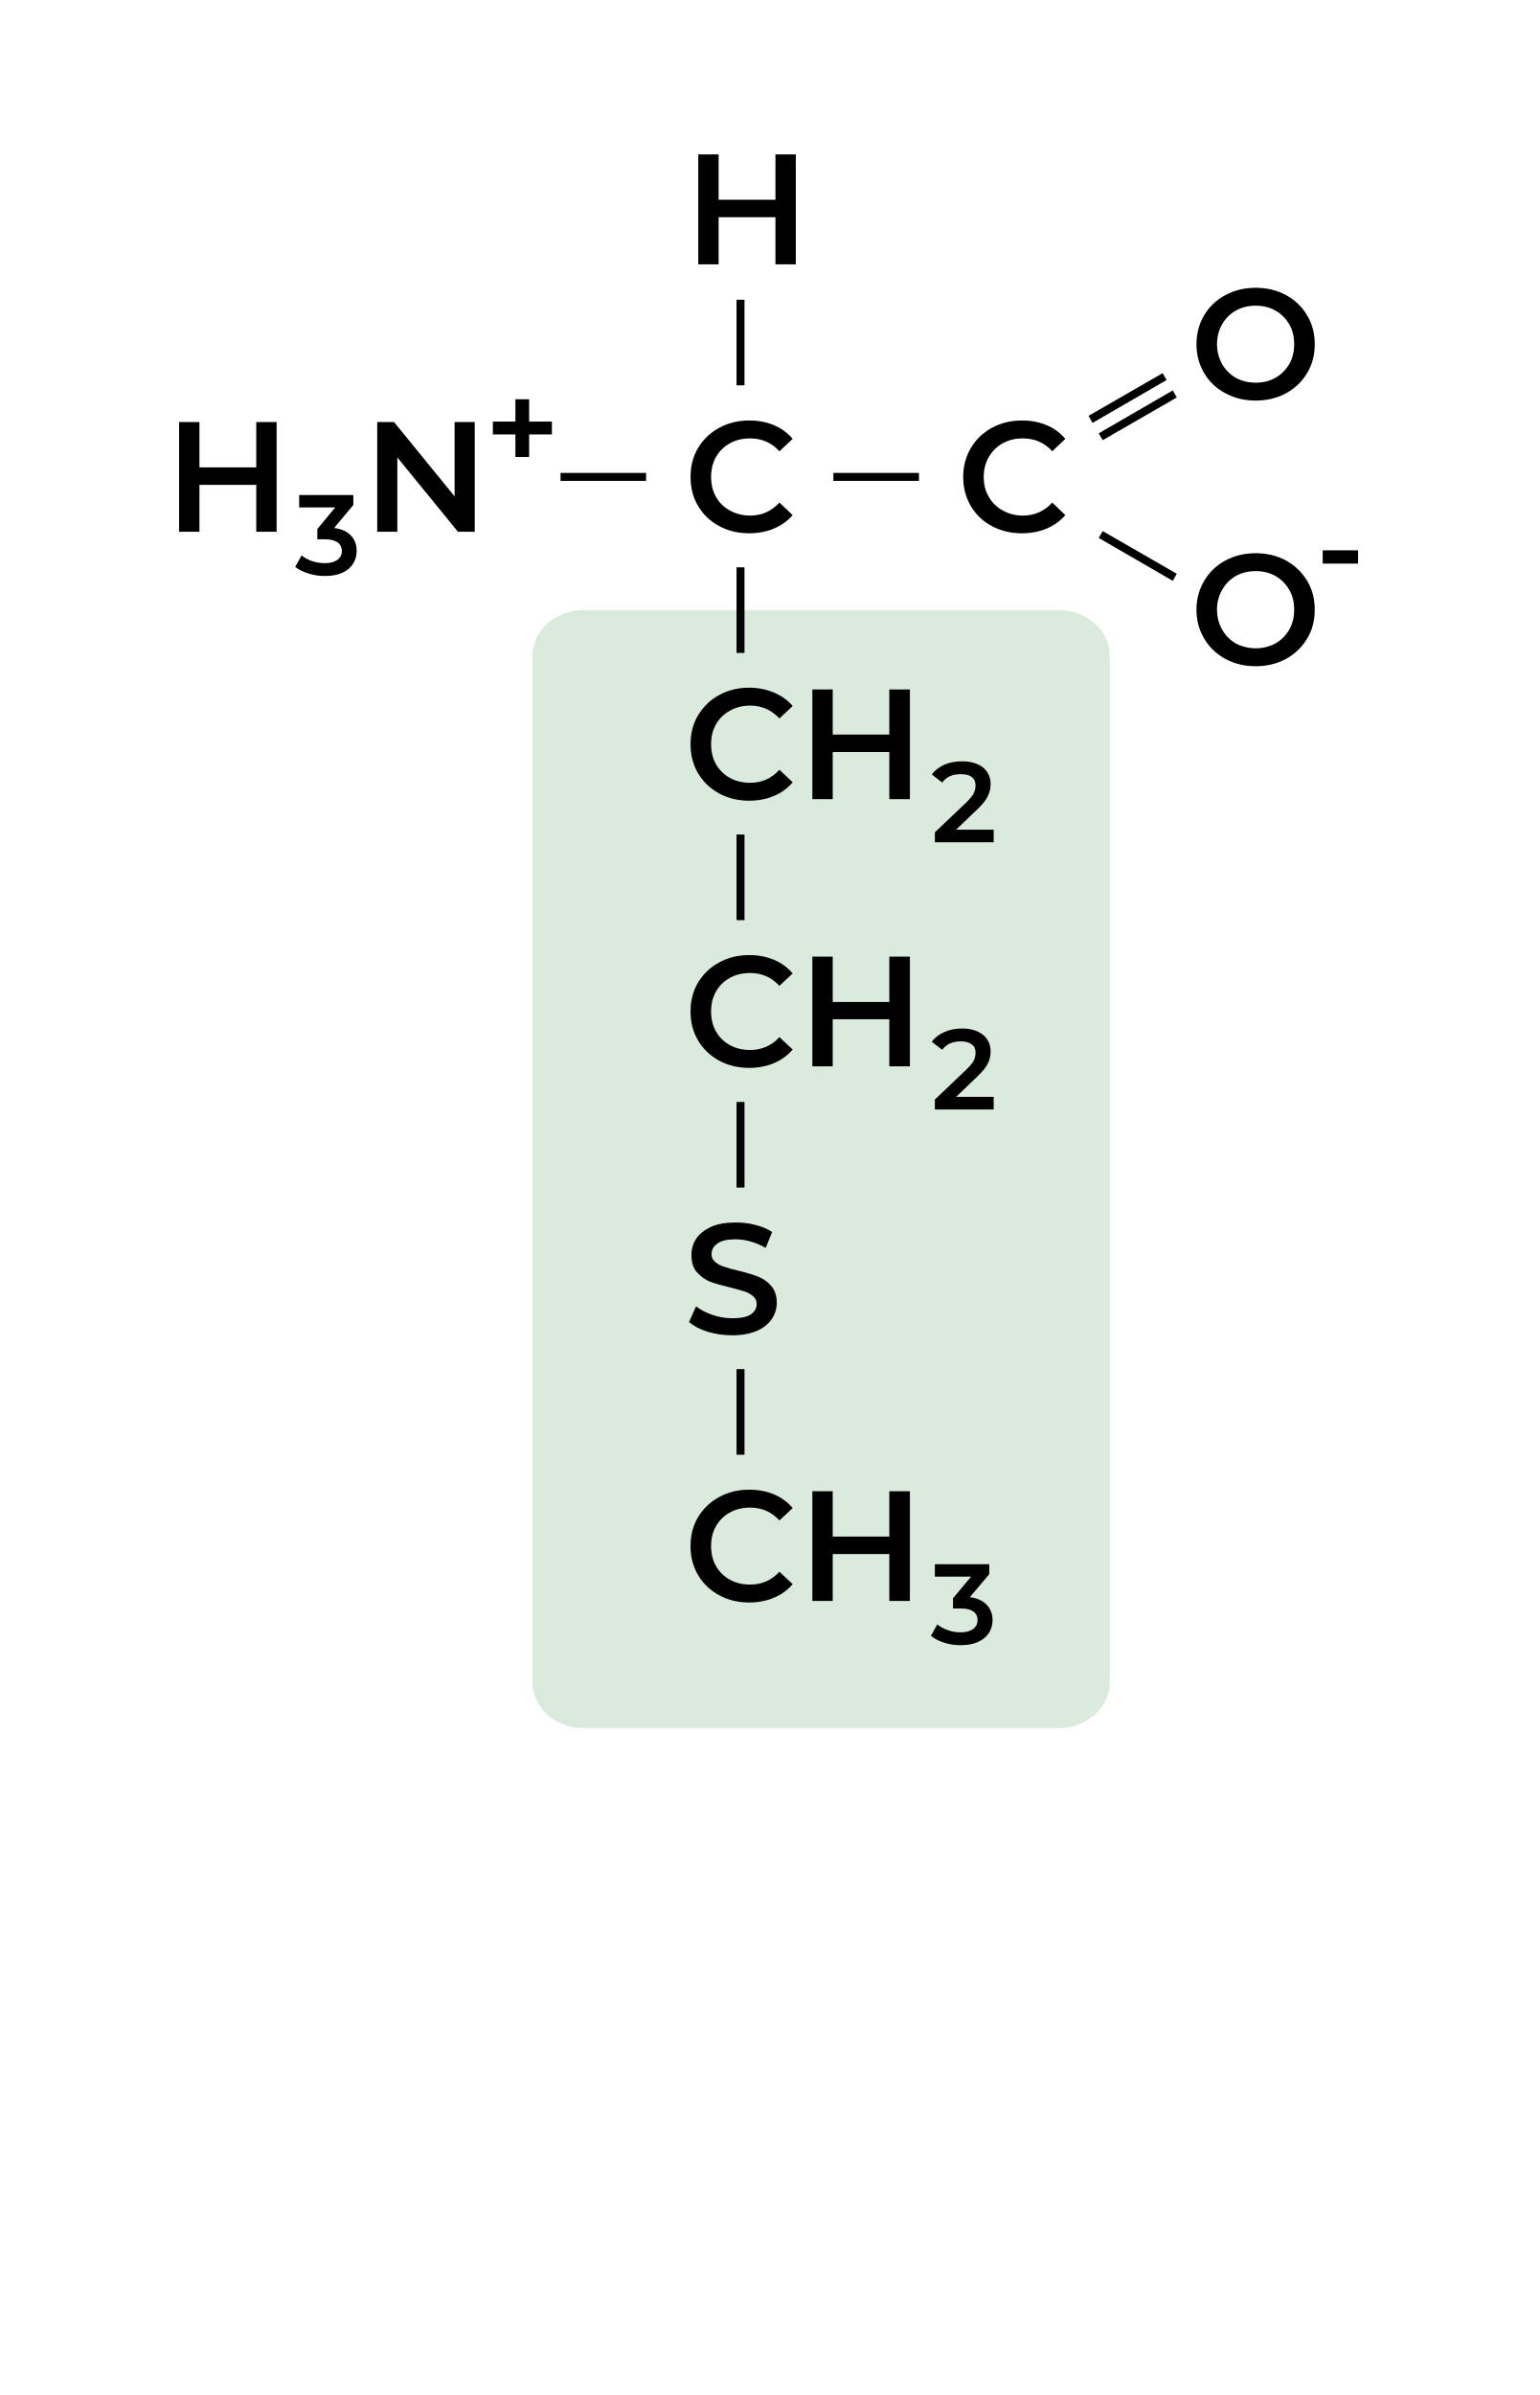
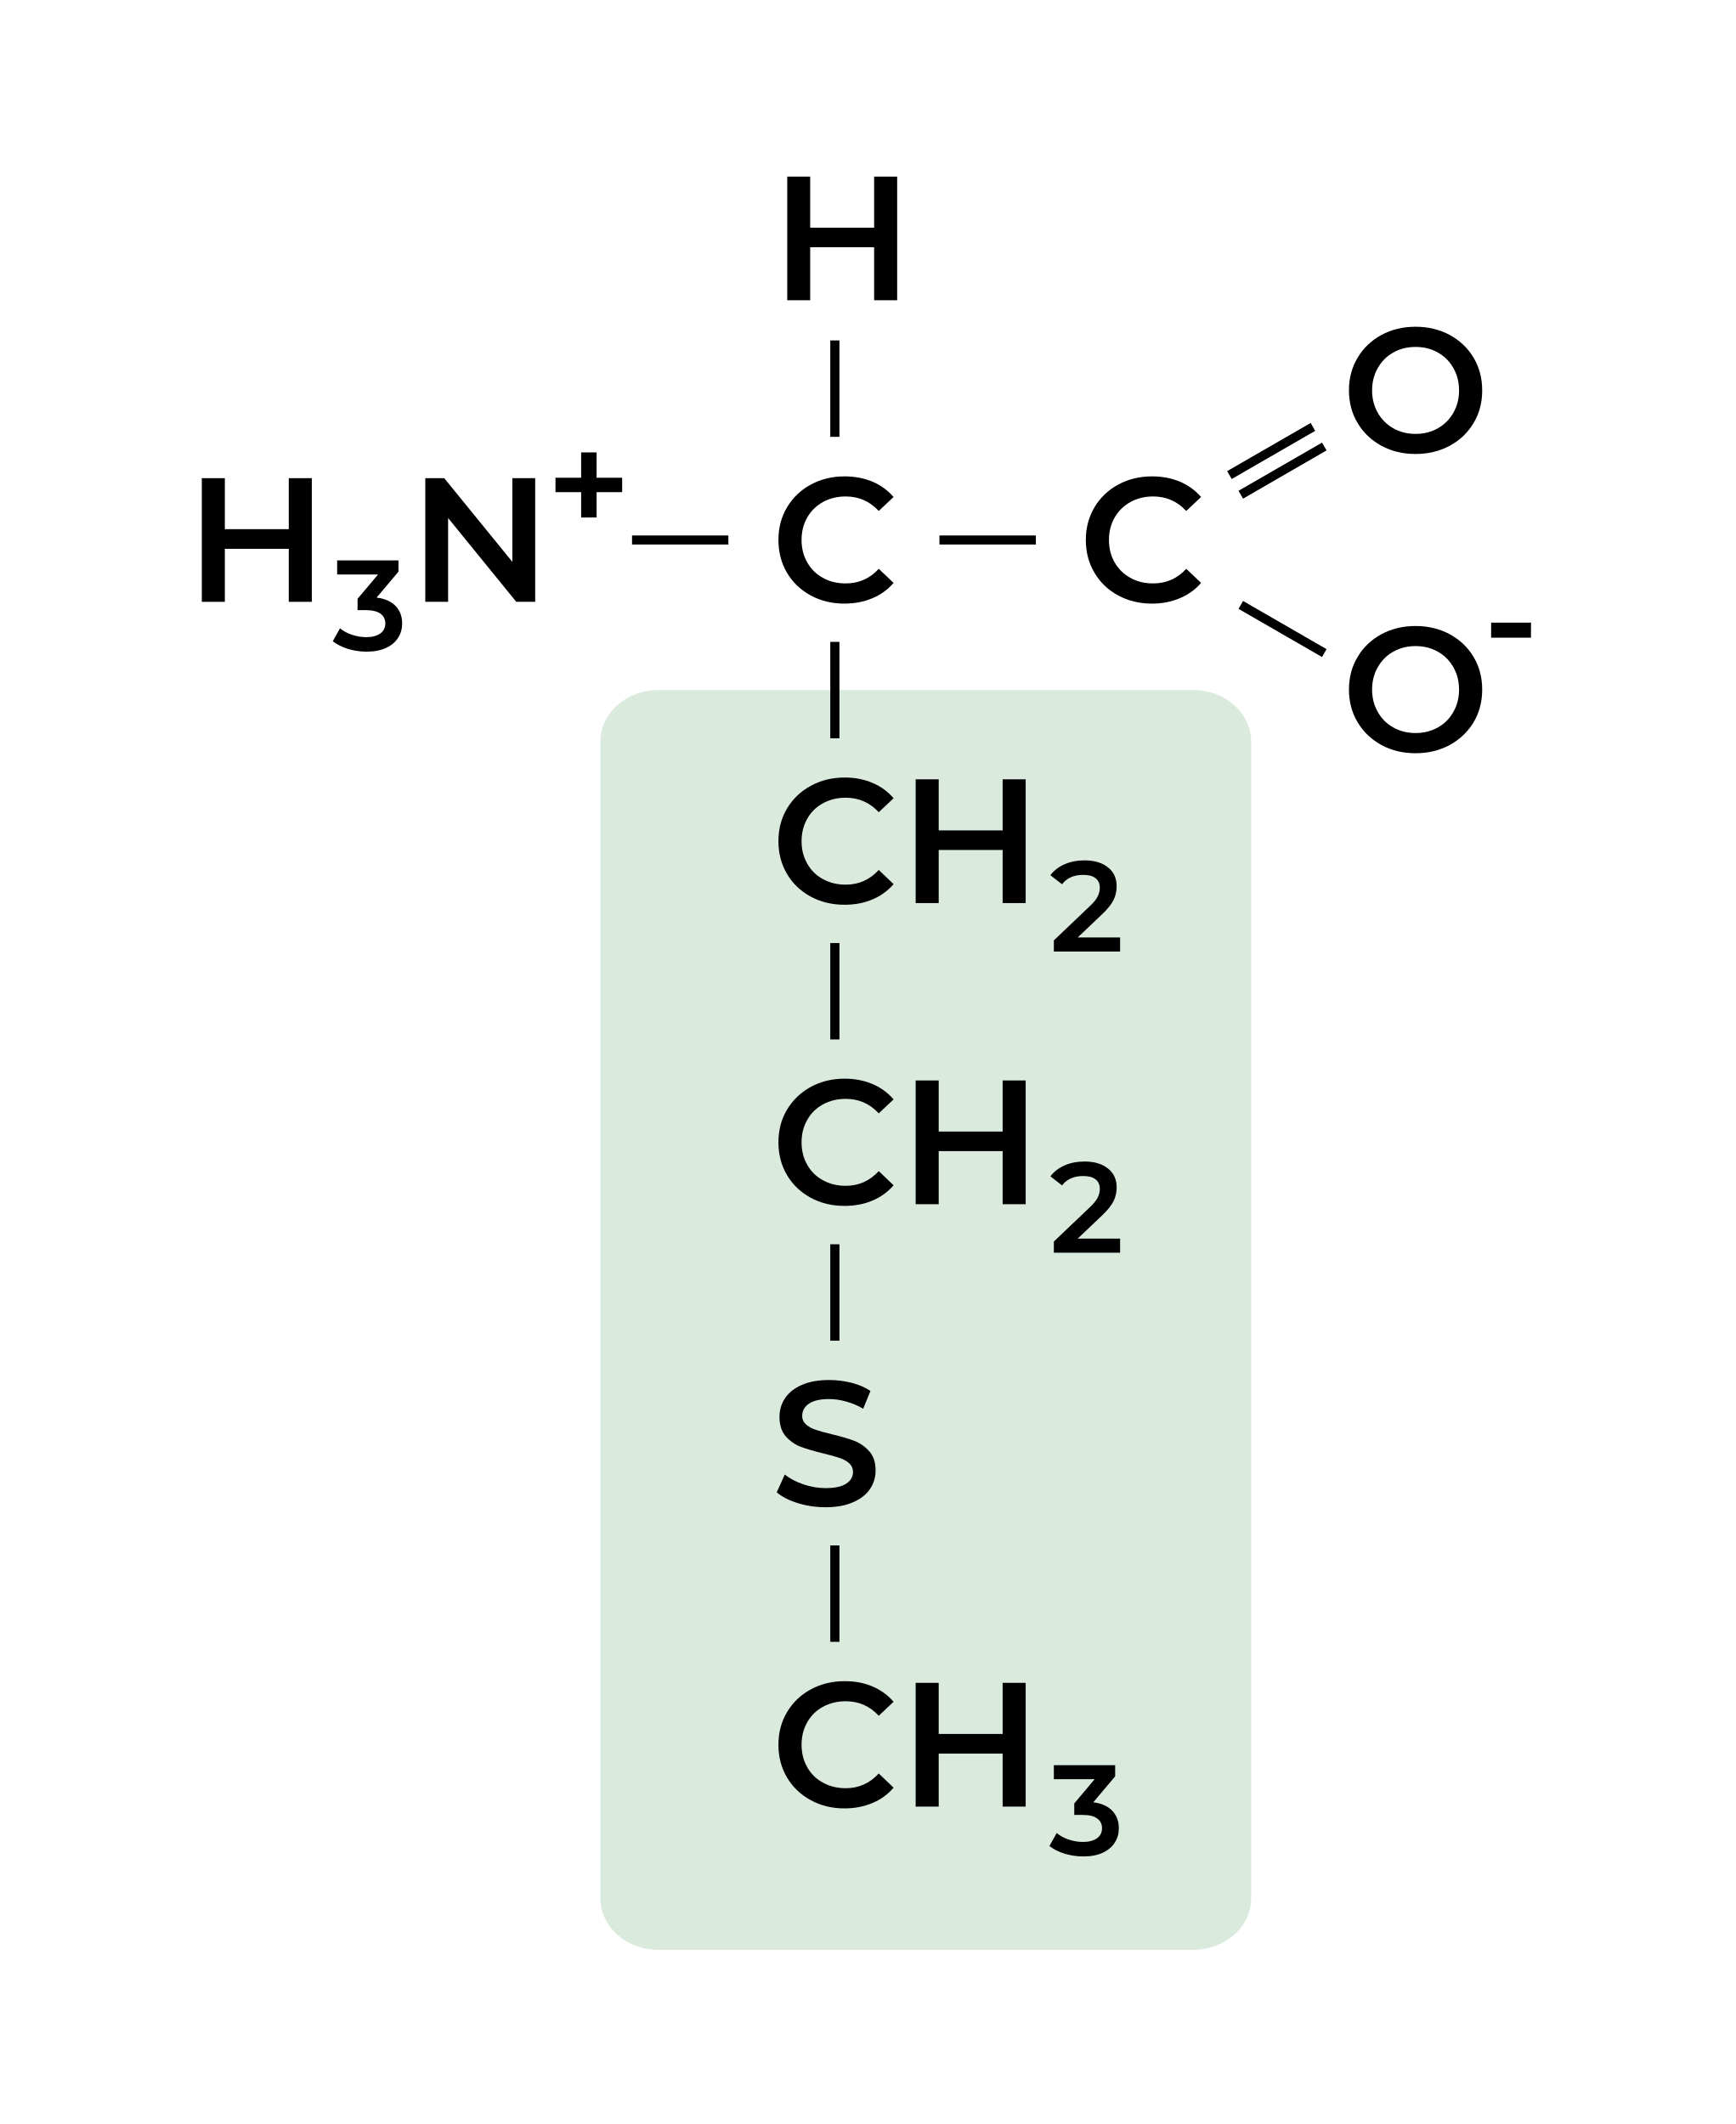
- <svg xmlns="http://www.w3.org/2000/svg" xml:space="preserve" width="450px" height="700px" version="1.1" style="shape-rendering:geometricPrecision; text-rendering:geometricPrecision; image-rendering:optimizeQuality; fill-rule:evenodd; clip-rule:evenodd" viewBox="0 0 69.61 108.28">
+ <svg xmlns="http://www.w3.org/2000/svg" xml:space="preserve" width="165px" height="202px" version="1.1" style="shape-rendering:geometricPrecision; text-rendering:geometricPrecision; image-rendering:optimizeQuality; fill-rule:evenodd; clip-rule:evenodd" viewBox="0 0 165 201.51">
  <defs>
    <style type="text/css">
   
    .fil0 {fill:none}
    .fil1 {fill:#DAEBDE}
    .fil2 {fill:black;fill-rule:nonzero}
   
  </style>
  </defs>
  <g id="Camada_x0020_1">
-     <rect class="fil0" width="69.61" height="108.28" />
-     <rect class="fil1" x="24.08" y="27.58" width="26.11" height="50.55" rx="2.32" ry="2.07" />
-     <polygon class="fil2" points="12.51,19.08 12.51,24.04 11.59,24.04 11.59,21.92 9.02,21.92 9.02,24.04 8.1,24.04 8.1,19.08 9.02,19.08 9.02,21.13 11.59,21.13 11.59,19.08 " />
-     <path class="fil2" d="M15.11 23.87c0.33,0.04 0.59,0.16 0.76,0.34 0.18,0.19 0.26,0.42 0.26,0.7 0,0.21 -0.05,0.4 -0.16,0.57 -0.1,0.17 -0.26,0.31 -0.48,0.41 -0.21,0.1 -0.47,0.15 -0.78,0.15 -0.26,0 -0.51,-0.03 -0.75,-0.11 -0.24,-0.07 -0.44,-0.17 -0.61,-0.3l0.29 -0.52c0.13,0.11 0.29,0.19 0.48,0.26 0.18,0.06 0.38,0.09 0.58,0.09 0.23,0 0.42,-0.05 0.56,-0.15 0.13,-0.09 0.2,-0.23 0.2,-0.4 0,-0.16 -0.07,-0.3 -0.19,-0.39 -0.13,-0.09 -0.33,-0.14 -0.59,-0.14l-0.33 0 0 -0.46 0.81 -0.98 -1.63 0 0 -0.56 2.45 0 0 0.45 -0.87 1.04z" />
-     <path class="fil2" d="M44.94 37.51l0 0.57 -2.66 0 0 -0.45 1.43 -1.36c0.16,-0.16 0.27,-0.29 0.33,-0.41 0.05,-0.11 0.08,-0.23 0.08,-0.34 0,-0.17 -0.05,-0.3 -0.17,-0.39 -0.11,-0.09 -0.28,-0.13 -0.5,-0.13 -0.37,0 -0.65,0.12 -0.84,0.38l-0.47 -0.37c0.14,-0.18 0.33,-0.33 0.57,-0.44 0.24,-0.1 0.5,-0.15 0.8,-0.15 0.39,0 0.7,0.09 0.94,0.27 0.23,0.19 0.35,0.44 0.35,0.76 0,0.2 -0.04,0.38 -0.13,0.55 -0.08,0.18 -0.24,0.37 -0.47,0.59l-0.96 0.92 1.7 0z" />
-     <path class="fil2" d="M44.94 49.59l0 0.57 -2.66 0 0 -0.45 1.43 -1.36c0.16,-0.15 0.27,-0.29 0.33,-0.4 0.05,-0.12 0.08,-0.23 0.08,-0.35 0,-0.17 -0.05,-0.3 -0.17,-0.38 -0.11,-0.09 -0.28,-0.14 -0.5,-0.14 -0.37,0 -0.65,0.13 -0.84,0.38l-0.47 -0.36c0.14,-0.19 0.33,-0.34 0.57,-0.44 0.24,-0.11 0.5,-0.16 0.8,-0.16 0.39,0 0.7,0.09 0.94,0.28 0.23,0.18 0.35,0.44 0.35,0.76 0,0.19 -0.04,0.38 -0.13,0.55 -0.08,0.17 -0.24,0.36 -0.47,0.58l-0.96 0.92 1.7 0z" />
-     <path class="fil2" d="M43.86 72.21c0.33,0.04 0.59,0.16 0.76,0.34 0.18,0.19 0.27,0.42 0.27,0.7 0,0.21 -0.06,0.4 -0.16,0.57 -0.11,0.17 -0.27,0.31 -0.49,0.41 -0.21,0.1 -0.47,0.15 -0.78,0.15 -0.26,0 -0.51,-0.03 -0.75,-0.11 -0.24,-0.07 -0.44,-0.18 -0.61,-0.31l0.29 -0.52c0.13,0.11 0.29,0.2 0.48,0.26 0.18,0.07 0.38,0.1 0.58,0.1 0.23,0 0.42,-0.05 0.56,-0.15 0.13,-0.1 0.2,-0.23 0.2,-0.4 0,-0.17 -0.06,-0.3 -0.19,-0.39 -0.13,-0.1 -0.33,-0.14 -0.59,-0.14l-0.33 0 0 -0.46 0.82 -0.98 -1.64 0 0 -0.56 2.46 0 0 0.45 -0.88 1.04z" />
-     <polygon class="fil2" points="21.47,19.08 21.47,24.04 20.71,24.04 17.97,20.68 17.97,24.04 17.06,24.04 17.06,19.08 17.82,19.08 20.56,22.44 20.56,19.08 " />
-     <path class="fil2" d="M33.88 24.11c-0.5,0 -0.96,-0.11 -1.36,-0.33 -0.4,-0.21 -0.72,-0.52 -0.95,-0.91 -0.23,-0.38 -0.34,-0.82 -0.34,-1.31 0,-0.48 0.11,-0.92 0.34,-1.31 0.24,-0.39 0.55,-0.69 0.96,-0.91 0.4,-0.22 0.85,-0.33 1.36,-0.33 0.4,0 0.77,0.07 1.11,0.21 0.33,0.14 0.62,0.35 0.85,0.62l-0.6 0.56c-0.36,-0.39 -0.8,-0.58 -1.32,-0.58 -0.34,0 -0.65,0.07 -0.92,0.22 -0.27,0.15 -0.48,0.36 -0.63,0.62 -0.15,0.27 -0.22,0.57 -0.22,0.9 0,0.34 0.07,0.64 0.22,0.9 0.15,0.27 0.36,0.47 0.63,0.62 0.27,0.15 0.58,0.23 0.92,0.23 0.52,0 0.96,-0.2 1.32,-0.59l0.6 0.57c-0.23,0.26 -0.52,0.47 -0.86,0.61 -0.33,0.14 -0.71,0.21 -1.11,0.21z" />
-     <path class="fil2" d="M46.21 24.11c-0.5,0 -0.95,-0.11 -1.36,-0.33 -0.4,-0.21 -0.72,-0.52 -0.95,-0.91 -0.22,-0.38 -0.34,-0.82 -0.34,-1.31 0,-0.48 0.12,-0.92 0.35,-1.31 0.23,-0.39 0.55,-0.69 0.95,-0.91 0.41,-0.22 0.86,-0.33 1.36,-0.33 0.41,0 0.78,0.07 1.11,0.21 0.34,0.14 0.62,0.35 0.85,0.62l-0.59 0.56c-0.36,-0.39 -0.8,-0.58 -1.33,-0.58 -0.34,0 -0.64,0.07 -0.91,0.22 -0.27,0.15 -0.48,0.36 -0.63,0.62 -0.16,0.27 -0.23,0.57 -0.23,0.9 0,0.34 0.07,0.64 0.23,0.9 0.15,0.27 0.36,0.47 0.63,0.62 0.27,0.15 0.57,0.23 0.91,0.23 0.53,0 0.97,-0.2 1.33,-0.59l0.59 0.57c-0.23,0.26 -0.51,0.47 -0.85,0.61 -0.34,0.14 -0.71,0.21 -1.12,0.21z" />
-     <path class="fil2" d="M56.79 18.11c-0.51,0 -0.96,-0.11 -1.37,-0.33 -0.41,-0.22 -0.73,-0.52 -0.96,-0.91 -0.23,-0.39 -0.35,-0.83 -0.35,-1.31 0,-0.48 0.12,-0.92 0.35,-1.31 0.23,-0.39 0.55,-0.69 0.96,-0.91 0.41,-0.22 0.86,-0.33 1.37,-0.33 0.5,0 0.96,0.11 1.37,0.33 0.4,0.22 0.72,0.52 0.95,0.91 0.24,0.39 0.35,0.82 0.35,1.31 0,0.49 -0.11,0.92 -0.35,1.31 -0.23,0.39 -0.55,0.69 -0.95,0.91 -0.41,0.22 -0.87,0.33 -1.37,0.33zm0 -0.81c0.33,0 0.63,-0.07 0.89,-0.22 0.27,-0.15 0.47,-0.36 0.63,-0.62 0.15,-0.27 0.22,-0.57 0.22,-0.9 0,-0.33 -0.07,-0.63 -0.22,-0.9 -0.16,-0.26 -0.36,-0.47 -0.63,-0.62 -0.26,-0.15 -0.56,-0.22 -0.89,-0.22 -0.33,0 -0.63,0.07 -0.9,0.22 -0.26,0.15 -0.47,0.36 -0.62,0.62 -0.15,0.27 -0.23,0.57 -0.23,0.9 0,0.33 0.08,0.63 0.23,0.9 0.15,0.26 0.36,0.47 0.62,0.62 0.27,0.15 0.57,0.22 0.9,0.22z" />
-     <path class="fil2" d="M56.79 30.12c-0.51,0 -0.96,-0.11 -1.37,-0.33 -0.41,-0.22 -0.73,-0.53 -0.96,-0.92 -0.23,-0.39 -0.35,-0.82 -0.35,-1.31 0,-0.48 0.12,-0.91 0.35,-1.3 0.23,-0.39 0.55,-0.7 0.96,-0.92 0.41,-0.22 0.86,-0.33 1.37,-0.33 0.5,0 0.96,0.11 1.37,0.33 0.4,0.22 0.72,0.53 0.95,0.91 0.24,0.39 0.35,0.83 0.35,1.31 0,0.49 -0.11,0.93 -0.35,1.32 -0.23,0.38 -0.55,0.69 -0.95,0.91 -0.41,0.22 -0.87,0.33 -1.37,0.33zm0 -0.81c0.33,0 0.63,-0.08 0.89,-0.22 0.27,-0.15 0.47,-0.36 0.63,-0.63 0.15,-0.27 0.22,-0.56 0.22,-0.9 0,-0.33 -0.07,-0.63 -0.22,-0.89 -0.16,-0.27 -0.36,-0.48 -0.63,-0.63 -0.26,-0.15 -0.56,-0.22 -0.89,-0.22 -0.33,0 -0.63,0.07 -0.9,0.22 -0.26,0.15 -0.47,0.36 -0.62,0.63 -0.15,0.26 -0.23,0.56 -0.23,0.89 0,0.34 0.08,0.63 0.23,0.9 0.15,0.27 0.36,0.48 0.62,0.63 0.27,0.14 0.57,0.22 0.9,0.22z" />
-     <path class="fil2" d="M33.88 36.2c-0.5,0 -0.96,-0.11 -1.36,-0.33 -0.4,-0.22 -0.72,-0.52 -0.95,-0.91 -0.23,-0.39 -0.34,-0.83 -0.34,-1.31 0,-0.49 0.11,-0.93 0.34,-1.31 0.24,-0.39 0.55,-0.7 0.96,-0.92 0.4,-0.22 0.85,-0.33 1.36,-0.33 0.4,0 0.77,0.08 1.11,0.22 0.33,0.14 0.62,0.34 0.85,0.61l-0.6 0.56c-0.36,-0.38 -0.8,-0.58 -1.32,-0.58 -0.34,0 -0.65,0.08 -0.92,0.23 -0.27,0.15 -0.48,0.35 -0.63,0.62 -0.15,0.26 -0.22,0.56 -0.22,0.9 0,0.33 0.07,0.63 0.22,0.9 0.15,0.26 0.36,0.47 0.63,0.62 0.27,0.15 0.58,0.22 0.92,0.22 0.52,0 0.96,-0.19 1.32,-0.59l0.6 0.57c-0.23,0.27 -0.52,0.48 -0.86,0.62 -0.33,0.14 -0.71,0.21 -1.11,0.21z" />
-     <polygon id="1" class="fil2" points="41.15,31.17 41.15,36.13 40.22,36.13 40.22,34 37.66,34 37.66,36.13 36.74,36.13 36.74,31.17 37.66,31.17 37.66,33.21 40.22,33.21 40.22,31.17 " />
-     <path class="fil2" d="M33.12 60.37c-0.38,0 -0.75,-0.05 -1.11,-0.16 -0.36,-0.11 -0.64,-0.26 -0.85,-0.44l0.32 -0.71c0.21,0.16 0.45,0.29 0.75,0.39 0.3,0.1 0.59,0.15 0.89,0.15 0.37,0 0.64,-0.05 0.83,-0.17 0.18,-0.12 0.27,-0.28 0.27,-0.47 0,-0.14 -0.05,-0.26 -0.15,-0.35 -0.11,-0.09 -0.23,-0.17 -0.39,-0.22 -0.16,-0.05 -0.37,-0.11 -0.64,-0.18 -0.38,-0.09 -0.68,-0.17 -0.92,-0.26 -0.23,-0.09 -0.43,-0.24 -0.6,-0.43 -0.17,-0.19 -0.25,-0.45 -0.25,-0.77 0,-0.28 0.07,-0.53 0.22,-0.75 0.15,-0.23 0.38,-0.4 0.68,-0.54 0.3,-0.13 0.66,-0.19 1.1,-0.19 0.3,0 0.6,0.03 0.89,0.11 0.29,0.07 0.55,0.18 0.76,0.32l-0.29 0.72c-0.22,-0.13 -0.44,-0.22 -0.68,-0.29 -0.24,-0.07 -0.47,-0.1 -0.69,-0.1 -0.36,0 -0.63,0.06 -0.81,0.19 -0.18,0.12 -0.27,0.28 -0.27,0.48 0,0.15 0.05,0.26 0.16,0.35 0.1,0.09 0.23,0.16 0.38,0.21 0.16,0.06 0.37,0.12 0.64,0.18 0.37,0.09 0.67,0.18 0.91,0.27 0.23,0.09 0.44,0.23 0.6,0.42 0.17,0.19 0.26,0.44 0.26,0.77 0,0.27 -0.08,0.52 -0.23,0.74 -0.15,0.22 -0.37,0.4 -0.67,0.53 -0.31,0.13 -0.68,0.2 -1.11,0.2z" />
-     <path class="fil2" d="M33.88 48.28c-0.5,0 -0.96,-0.11 -1.36,-0.33 -0.4,-0.22 -0.72,-0.52 -0.95,-0.91 -0.23,-0.39 -0.34,-0.82 -0.34,-1.31 0,-0.49 0.11,-0.92 0.34,-1.31 0.24,-0.39 0.55,-0.69 0.96,-0.91 0.4,-0.22 0.85,-0.33 1.36,-0.33 0.4,0 0.77,0.07 1.11,0.21 0.33,0.14 0.62,0.35 0.85,0.62l-0.6 0.56c-0.36,-0.39 -0.8,-0.58 -1.32,-0.58 -0.34,0 -0.65,0.07 -0.92,0.22 -0.27,0.15 -0.48,0.35 -0.63,0.62 -0.15,0.26 -0.22,0.56 -0.22,0.9 0,0.34 0.07,0.64 0.22,0.9 0.15,0.27 0.36,0.47 0.63,0.62 0.27,0.15 0.58,0.22 0.92,0.22 0.52,0 0.96,-0.19 1.32,-0.58l0.6 0.56c-0.23,0.27 -0.52,0.48 -0.86,0.62 -0.33,0.14 -0.71,0.21 -1.11,0.21z" />
-     <polygon id="1" class="fil2" points="41.15,43.25 41.15,48.21 40.22,48.21 40.22,46.08 37.66,46.08 37.66,48.21 36.74,48.21 36.74,43.25 37.66,43.25 37.66,45.3 40.22,45.3 40.22,43.25 " />
-     <polygon class="fil2" points="35.99,6.98 35.99,11.95 35.07,11.95 35.07,9.82 32.5,9.82 32.5,11.95 31.58,11.95 31.58,6.98 32.5,6.98 32.5,9.03 35.07,9.03 35.07,6.98 " />
-     <path class="fil2" d="M33.88 72.45c-0.5,0 -0.96,-0.11 -1.36,-0.33 -0.4,-0.22 -0.72,-0.52 -0.95,-0.91 -0.23,-0.39 -0.34,-0.82 -0.34,-1.31 0,-0.49 0.11,-0.92 0.34,-1.31 0.24,-0.39 0.55,-0.69 0.96,-0.91 0.4,-0.22 0.85,-0.33 1.36,-0.33 0.4,0 0.77,0.07 1.11,0.21 0.33,0.14 0.62,0.35 0.85,0.62l-0.6 0.56c-0.36,-0.39 -0.8,-0.58 -1.32,-0.58 -0.34,0 -0.65,0.07 -0.92,0.22 -0.27,0.15 -0.48,0.36 -0.63,0.62 -0.15,0.26 -0.22,0.56 -0.22,0.9 0,0.34 0.07,0.64 0.22,0.9 0.15,0.27 0.36,0.47 0.63,0.62 0.27,0.15 0.58,0.22 0.92,0.22 0.52,0 0.96,-0.19 1.32,-0.58l0.6 0.56c-0.23,0.27 -0.52,0.48 -0.86,0.62 -0.33,0.14 -0.71,0.21 -1.11,0.21z" />
-     <polygon id="1" class="fil2" points="41.15,67.42 41.15,72.38 40.22,72.38 40.22,70.26 37.66,70.26 37.66,72.38 36.74,72.38 36.74,67.42 37.66,67.42 37.66,69.47 40.22,69.47 40.22,67.42 " />
-     <polygon class="fil2" points="24.96,19.64 23.93,19.64 23.93,20.66 23.31,20.66 23.31,19.64 22.29,19.64 22.29,19.06 23.31,19.06 23.31,18.05 23.93,18.05 23.93,19.06 24.96,19.06 " />
-     <polygon class="fil2" points="59.82,24.88 61.42,24.88 61.42,25.48 59.82,25.48 " />
-     <polygon class="fil2" points="33.67,25.65 33.67,29.52 33.31,29.52 33.31,25.65 " />
-     <polygon class="fil2" points="25.35,21.38 29.22,21.38 29.22,21.74 25.35,21.74 " />
-     <polygon class="fil2" points="37.69,21.38 41.56,21.38 41.56,21.74 37.69,21.74 " />
-     <polygon class="fil2" points="49.23,18.8 52.58,16.87 52.76,17.18 49.41,19.12 " />
-     <polygon class="fil2" points="49.69,19.59 53.04,17.65 53.22,17.97 49.87,19.9 " />
-     <polygon class="fil2" points="49.87,24.01 53.22,25.94 53.04,26.26 49.69,24.32 " />
-     <polygon class="fil2" points="33.67,49.82 33.67,53.69 33.31,53.69 33.31,49.82 " />
-     <polygon class="fil2" points="33.67,13.55 33.67,17.42 33.31,17.42 33.31,13.55 " />
-     <polygon class="fil2" points="33.67,37.73 33.67,41.6 33.31,41.6 33.31,37.73 " />
-     <polygon class="fil2" points="33.67,61.9 33.67,65.77 33.31,65.77 33.31,61.9 " />
+     <rect class="fil0" width="165" height="201.51" />
+     <rect class="fil1" x="57.09" y="65.38" width="61.88" height="119.81" rx="5.5" ry="4.9" />
+     <polygon class="fil2" points="29.65,45.23 29.65,56.99 27.46,56.99 27.46,51.95 21.38,51.95 21.38,56.99 19.19,56.99 19.19,45.23 21.38,45.23 21.38,50.08 27.46,50.08 27.46,45.23 " />
+     <path class="fil2" d="M35.81 56.59c0.79,0.09 1.39,0.36 1.81,0.8 0.42,0.44 0.62,0.99 0.62,1.65 0,0.5 -0.12,0.95 -0.38,1.36 -0.25,0.41 -0.63,0.73 -1.14,0.97 -0.51,0.24 -1.13,0.36 -1.86,0.36 -0.61,0 -1.2,-0.09 -1.77,-0.26 -0.56,-0.18 -1.05,-0.42 -1.45,-0.73l0.69 -1.23c0.31,0.26 0.68,0.46 1.13,0.61 0.44,0.15 0.9,0.23 1.37,0.23 0.57,0 1.01,-0.12 1.33,-0.35 0.32,-0.23 0.48,-0.55 0.48,-0.95 0,-0.39 -0.15,-0.71 -0.46,-0.93 -0.3,-0.22 -0.77,-0.34 -1.4,-0.34l-0.78 0 0 -1.08 1.95 -2.31 -3.89 0 0 -1.34 5.83 0 0 1.07 -2.08 2.47z" />
+     <path class="fil2" d="M106.51 88.91l0 1.34 -6.3 0 0 -1.06 3.39 -3.23c0.39,-0.36 0.65,-0.68 0.78,-0.96 0.14,-0.27 0.2,-0.54 0.2,-0.81 0,-0.4 -0.13,-0.7 -0.4,-0.91 -0.27,-0.22 -0.66,-0.32 -1.19,-0.32 -0.87,0 -1.54,0.29 -2,0.89l-1.11 -0.86c0.33,-0.44 0.78,-0.79 1.35,-1.04 0.56,-0.25 1.2,-0.37 1.9,-0.37 0.93,0 1.67,0.22 2.22,0.66 0.56,0.44 0.83,1.04 0.83,1.79 0,0.47 -0.09,0.9 -0.29,1.31 -0.2,0.41 -0.57,0.87 -1.12,1.39l-2.29 2.18 4.03 0z" />
+     <path class="fil2" d="M106.51 117.55l0 1.34 -6.3 0 0 -1.06 3.39 -3.23c0.39,-0.36 0.65,-0.68 0.78,-0.96 0.14,-0.27 0.2,-0.54 0.2,-0.81 0,-0.4 -0.13,-0.7 -0.4,-0.91 -0.27,-0.22 -0.66,-0.32 -1.19,-0.32 -0.87,0 -1.54,0.29 -2,0.89l-1.11 -0.86c0.33,-0.44 0.78,-0.79 1.35,-1.04 0.56,-0.25 1.2,-0.37 1.9,-0.37 0.93,0 1.67,0.22 2.22,0.66 0.56,0.44 0.83,1.04 0.83,1.79 0,0.47 -0.09,0.9 -0.29,1.31 -0.2,0.41 -0.57,0.87 -1.12,1.39l-2.29 2.18 4.03 0z" />
+     <path class="fil2" d="M103.96 171.16c0.79,0.1 1.39,0.37 1.81,0.81 0.41,0.44 0.62,0.99 0.62,1.65 0,0.5 -0.12,0.95 -0.38,1.36 -0.25,0.4 -0.63,0.73 -1.14,0.97 -0.51,0.24 -1.13,0.36 -1.86,0.36 -0.61,0 -1.2,-0.09 -1.77,-0.26 -0.57,-0.18 -1.05,-0.42 -1.45,-0.73l0.69 -1.24c0.31,0.26 0.68,0.47 1.13,0.62 0.44,0.15 0.9,0.23 1.37,0.23 0.56,0 1.01,-0.12 1.33,-0.35 0.32,-0.23 0.48,-0.55 0.48,-0.95 0,-0.4 -0.15,-0.71 -0.46,-0.93 -0.3,-0.23 -0.77,-0.34 -1.4,-0.34l-0.78 0 0 -1.09 1.94 -2.31 -3.88 0 0 -1.33 5.83 0 0 1.06 -2.08 2.47z" />
+     <polygon class="fil2" points="50.89,45.23 50.89,56.99 49.09,56.99 42.61,49.02 42.61,56.99 40.44,56.99 40.44,45.23 42.24,45.23 48.72,53.19 48.72,45.23 " />
+     <path class="fil2" d="M80.3 57.16c-1.19,0 -2.26,-0.26 -3.22,-0.78 -0.95,-0.52 -1.71,-1.24 -2.25,-2.16 -0.54,-0.92 -0.81,-1.96 -0.81,-3.11 0,-1.16 0.27,-2.19 0.82,-3.11 0.55,-0.92 1.3,-1.64 2.26,-2.16 0.96,-0.52 2.03,-0.78 3.22,-0.78 0.96,0 1.84,0.17 2.64,0.5 0.79,0.34 1.46,0.83 2.01,1.46l-1.41 1.33c-0.85,-0.92 -1.9,-1.38 -3.14,-1.38 -0.81,0 -1.53,0.18 -2.17,0.53 -0.64,0.36 -1.14,0.85 -1.49,1.47 -0.36,0.63 -0.54,1.34 -0.54,2.14 0,0.79 0.18,1.51 0.54,2.13 0.35,0.63 0.85,1.12 1.49,1.47 0.64,0.36 1.36,0.53 2.17,0.53 1.24,0 2.29,-0.46 3.14,-1.39l1.41 1.34c-0.55,0.64 -1.22,1.13 -2.02,1.46 -0.8,0.34 -1.68,0.51 -2.65,0.51z" />
+     <path class="fil2" d="M109.54 57.16c-1.19,0 -2.26,-0.26 -3.22,-0.78 -0.96,-0.52 -1.71,-1.24 -2.25,-2.16 -0.55,-0.92 -0.82,-1.96 -0.82,-3.11 0,-1.16 0.28,-2.19 0.82,-3.11 0.55,-0.92 1.31,-1.64 2.26,-2.16 0.96,-0.52 2.04,-0.78 3.22,-0.78 0.97,0 1.85,0.17 2.64,0.5 0.8,0.34 1.47,0.83 2.02,1.46l-1.41 1.33c-0.85,-0.92 -1.9,-1.38 -3.15,-1.38 -0.8,0 -1.53,0.18 -2.16,0.53 -0.64,0.36 -1.14,0.85 -1.5,1.47 -0.36,0.63 -0.54,1.34 -0.54,2.14 0,0.79 0.18,1.51 0.54,2.13 0.36,0.63 0.86,1.12 1.5,1.47 0.63,0.36 1.36,0.53 2.16,0.53 1.25,0 2.3,-0.46 3.15,-1.39l1.41 1.34c-0.55,0.64 -1.23,1.13 -2.03,1.46 -0.8,0.34 -1.68,0.51 -2.64,0.51z" />
+     <path class="fil2" d="M134.6 42.93c-1.19,0 -2.28,-0.26 -3.24,-0.78 -0.96,-0.52 -1.72,-1.24 -2.27,-2.17 -0.55,-0.92 -0.82,-1.96 -0.82,-3.1 0,-1.14 0.27,-2.17 0.82,-3.1 0.55,-0.92 1.31,-1.65 2.27,-2.17 0.96,-0.52 2.05,-0.78 3.24,-0.78 1.2,0 2.28,0.26 3.25,0.78 0.96,0.52 1.72,1.24 2.27,2.16 0.55,0.92 0.82,1.96 0.82,3.11 0,1.16 -0.27,2.19 -0.82,3.11 -0.55,0.92 -1.31,1.64 -2.27,2.16 -0.97,0.52 -2.05,0.78 -3.25,0.78zm0 -1.91c0.79,0 1.49,-0.18 2.12,-0.53 0.63,-0.36 1.12,-0.85 1.48,-1.48 0.36,-0.64 0.54,-1.34 0.54,-2.13 0,-0.78 -0.18,-1.49 -0.54,-2.12 -0.36,-0.64 -0.85,-1.13 -1.48,-1.48 -0.63,-0.36 -1.33,-0.53 -2.12,-0.53 -0.78,0 -1.49,0.17 -2.11,0.53 -0.63,0.35 -1.12,0.84 -1.48,1.48 -0.36,0.63 -0.54,1.34 -0.54,2.12 0,0.79 0.18,1.49 0.54,2.13 0.36,0.63 0.85,1.12 1.48,1.48 0.62,0.35 1.33,0.53 2.11,0.53z" />
+     <path class="fil2" d="M134.6 71.39c-1.19,0 -2.28,-0.26 -3.24,-0.78 -0.96,-0.53 -1.72,-1.25 -2.27,-2.17 -0.55,-0.93 -0.82,-1.96 -0.82,-3.1 0,-1.15 0.27,-2.18 0.82,-3.1 0.55,-0.93 1.31,-1.65 2.27,-2.17 0.96,-0.52 2.05,-0.78 3.24,-0.78 1.2,0 2.28,0.26 3.25,0.78 0.96,0.52 1.72,1.24 2.27,2.16 0.55,0.92 0.82,1.95 0.82,3.11 0,1.15 -0.27,2.19 -0.82,3.11 -0.55,0.91 -1.31,1.63 -2.27,2.16 -0.97,0.52 -2.05,0.78 -3.25,0.78zm0 -1.92c0.79,0 1.49,-0.18 2.12,-0.53 0.63,-0.35 1.12,-0.84 1.48,-1.48 0.36,-0.63 0.54,-1.34 0.54,-2.12 0,-0.79 -0.18,-1.5 -0.54,-2.13 -0.36,-0.63 -0.85,-1.13 -1.48,-1.48 -0.63,-0.35 -1.33,-0.53 -2.12,-0.53 -0.78,0 -1.49,0.18 -2.11,0.53 -0.63,0.35 -1.12,0.85 -1.48,1.48 -0.36,0.63 -0.54,1.34 -0.54,2.13 0,0.78 0.18,1.49 0.54,2.12 0.36,0.64 0.85,1.13 1.48,1.48 0.62,0.35 1.33,0.53 2.11,0.53z" />
+     <path class="fil2" d="M80.3 85.8c-1.19,0 -2.26,-0.26 -3.22,-0.78 -0.95,-0.52 -1.71,-1.24 -2.25,-2.16 -0.54,-0.92 -0.81,-1.95 -0.81,-3.11 0,-1.15 0.27,-2.19 0.82,-3.11 0.55,-0.91 1.3,-1.63 2.26,-2.15 0.96,-0.53 2.03,-0.79 3.22,-0.79 0.96,0 1.84,0.17 2.64,0.51 0.79,0.33 1.46,0.82 2.01,1.46l-1.41 1.33c-0.85,-0.92 -1.9,-1.38 -3.14,-1.38 -0.81,0 -1.53,0.18 -2.17,0.53 -0.64,0.35 -1.14,0.84 -1.49,1.47 -0.36,0.63 -0.54,1.34 -0.54,2.13 0,0.8 0.18,1.51 0.54,2.14 0.35,0.63 0.85,1.12 1.49,1.47 0.64,0.35 1.36,0.53 2.17,0.53 1.24,0 2.29,-0.47 3.14,-1.4l1.41 1.35c-0.55,0.64 -1.22,1.12 -2.02,1.46 -0.8,0.34 -1.68,0.5 -2.65,0.5z" />
+     <polygon id="1" class="fil2" points="97.53,73.87 97.53,85.64 95.34,85.64 95.34,80.59 89.26,80.59 89.26,85.64 87.07,85.64 87.07,73.87 89.26,73.87 89.26,78.73 95.34,78.73 95.34,73.87 " />
+     <path class="fil2" d="M78.5 143.1c-0.9,0 -1.78,-0.13 -2.63,-0.39 -0.84,-0.26 -1.51,-0.6 -2.01,-1.03l0.76 -1.69c0.48,0.38 1.07,0.69 1.77,0.93 0.7,0.24 1.41,0.36 2.11,0.36 0.88,0 1.53,-0.14 1.96,-0.42 0.43,-0.28 0.65,-0.65 0.65,-1.11 0,-0.33 -0.12,-0.61 -0.36,-0.83 -0.24,-0.22 -0.55,-0.39 -0.92,-0.51 -0.37,-0.13 -0.87,-0.27 -1.51,-0.42 -0.9,-0.22 -1.62,-0.43 -2.18,-0.64 -0.55,-0.21 -1.03,-0.55 -1.43,-1 -0.39,-0.46 -0.59,-1.07 -0.59,-1.84 0,-0.65 0.17,-1.24 0.53,-1.78 0.35,-0.53 0.88,-0.95 1.59,-1.26 0.71,-0.32 1.59,-0.47 2.62,-0.47 0.71,0 1.42,0.09 2.11,0.26 0.7,0.18 1.3,0.44 1.8,0.78l-0.69 1.69c-0.51,-0.3 -1.05,-0.53 -1.61,-0.68 -0.56,-0.16 -1.1,-0.24 -1.63,-0.24 -0.86,0 -1.5,0.15 -1.92,0.44 -0.42,0.29 -0.64,0.68 -0.64,1.16 0,0.33 0.13,0.61 0.37,0.82 0.24,0.21 0.54,0.38 0.91,0.5 0.37,0.13 0.88,0.27 1.51,0.42 0.88,0.21 1.6,0.42 2.16,0.63 0.56,0.22 1.04,0.56 1.43,1 0.4,0.45 0.6,1.06 0.6,1.82 0,0.65 -0.18,1.24 -0.53,1.76 -0.35,0.53 -0.89,0.95 -1.61,1.26 -0.71,0.32 -1.59,0.48 -2.62,0.48z" />
+     <path class="fil2" d="M80.3 114.44c-1.19,0 -2.26,-0.26 -3.22,-0.78 -0.95,-0.52 -1.71,-1.24 -2.25,-2.16 -0.54,-0.92 -0.81,-1.95 -0.81,-3.11 0,-1.15 0.27,-2.19 0.82,-3.11 0.55,-0.91 1.3,-1.63 2.26,-2.16 0.96,-0.52 2.03,-0.78 3.22,-0.78 0.96,0 1.84,0.17 2.64,0.51 0.79,0.33 1.46,0.82 2.01,1.46l-1.41 1.33c-0.85,-0.92 -1.9,-1.38 -3.14,-1.38 -0.81,0 -1.53,0.18 -2.17,0.53 -0.64,0.35 -1.14,0.84 -1.49,1.47 -0.36,0.63 -0.54,1.34 -0.54,2.13 0,0.8 0.18,1.51 0.54,2.14 0.35,0.63 0.85,1.12 1.49,1.47 0.64,0.35 1.36,0.53 2.17,0.53 1.24,0 2.29,-0.47 3.14,-1.4l1.41 1.35c-0.55,0.64 -1.22,1.12 -2.02,1.46 -0.8,0.34 -1.68,0.5 -2.65,0.5z" />
+     <polygon id="1" class="fil2" points="97.53,102.51 97.53,114.28 95.34,114.28 95.34,109.23 89.26,109.23 89.26,114.28 87.07,114.28 87.07,102.51 89.26,102.51 89.26,107.37 95.34,107.37 95.34,102.51 " />
+     <polygon class="fil2" points="85.31,16.55 85.31,28.31 83.12,28.31 83.12,23.27 77.04,23.27 77.04,28.31 74.86,28.31 74.86,16.55 77.04,16.55 77.04,21.41 83.12,21.41 83.12,16.55 " />
+     <path class="fil2" d="M80.3 171.74c-1.19,0 -2.26,-0.26 -3.22,-0.79 -0.95,-0.52 -1.71,-1.24 -2.25,-2.16 -0.54,-0.91 -0.81,-1.95 -0.81,-3.1 0,-1.16 0.27,-2.19 0.82,-3.11 0.55,-0.92 1.3,-1.64 2.26,-2.16 0.96,-0.52 2.03,-0.78 3.22,-0.78 0.96,0 1.84,0.16 2.64,0.5 0.79,0.34 1.46,0.82 2.01,1.46l-1.41 1.33c-0.85,-0.92 -1.9,-1.38 -3.14,-1.38 -0.81,0 -1.53,0.18 -2.17,0.53 -0.64,0.35 -1.14,0.84 -1.49,1.47 -0.36,0.63 -0.54,1.34 -0.54,2.14 0,0.79 0.18,1.5 0.54,2.13 0.35,0.63 0.85,1.12 1.49,1.47 0.64,0.35 1.36,0.53 2.17,0.53 1.24,0 2.29,-0.47 3.14,-1.4l1.41 1.35c-0.55,0.64 -1.22,1.13 -2.02,1.46 -0.8,0.34 -1.68,0.51 -2.65,0.51z" />
+     <polygon id="1" class="fil2" points="97.53,159.8 97.53,171.57 95.34,171.57 95.34,166.53 89.26,166.53 89.26,171.57 87.07,171.57 87.07,159.8 89.26,159.8 89.26,164.66 95.34,164.66 95.34,159.8 " />
+     <polygon class="fil2" points="59.16,46.56 56.73,46.56 56.73,48.97 55.26,48.97 55.26,46.56 52.82,46.56 52.82,45.19 55.26,45.19 55.26,42.78 56.73,42.78 56.73,45.19 59.16,45.19 " />
+     <polygon class="fil2" points="141.79,58.97 145.58,58.97 145.58,60.4 141.79,60.4 " />
+     <polygon class="fil2" points="79.82,60.8 79.82,69.97 78.95,69.97 78.95,60.8 " />
+     <polygon class="fil2" points="60.1,50.68 69.26,50.68 69.26,51.54 60.1,51.54 " />
+     <polygon class="fil2" points="89.33,50.68 98.5,50.68 98.5,51.54 89.33,51.54 " />
+     <polygon class="fil2" points="116.69,44.56 124.63,39.98 125.06,40.73 117.12,45.31 " />
+     <polygon class="fil2" points="117.77,46.43 125.71,41.85 126.14,42.59 118.2,47.18 " />
+     <polygon class="fil2" points="118.2,56.91 126.14,61.49 125.71,62.24 117.77,57.66 " />
+     <polygon class="fil2" points="79.82,118.09 79.82,127.26 78.95,127.26 78.95,118.09 " />
+     <polygon class="fil2" points="79.82,32.13 79.82,41.3 78.95,41.3 78.95,32.13 " />
+     <polygon class="fil2" points="79.82,89.44 79.82,98.61 78.95,98.61 78.95,89.44 " />
+     <polygon class="fil2" points="79.82,146.73 79.82,155.9 78.95,155.9 78.95,146.73 " />
  </g>
</svg>
